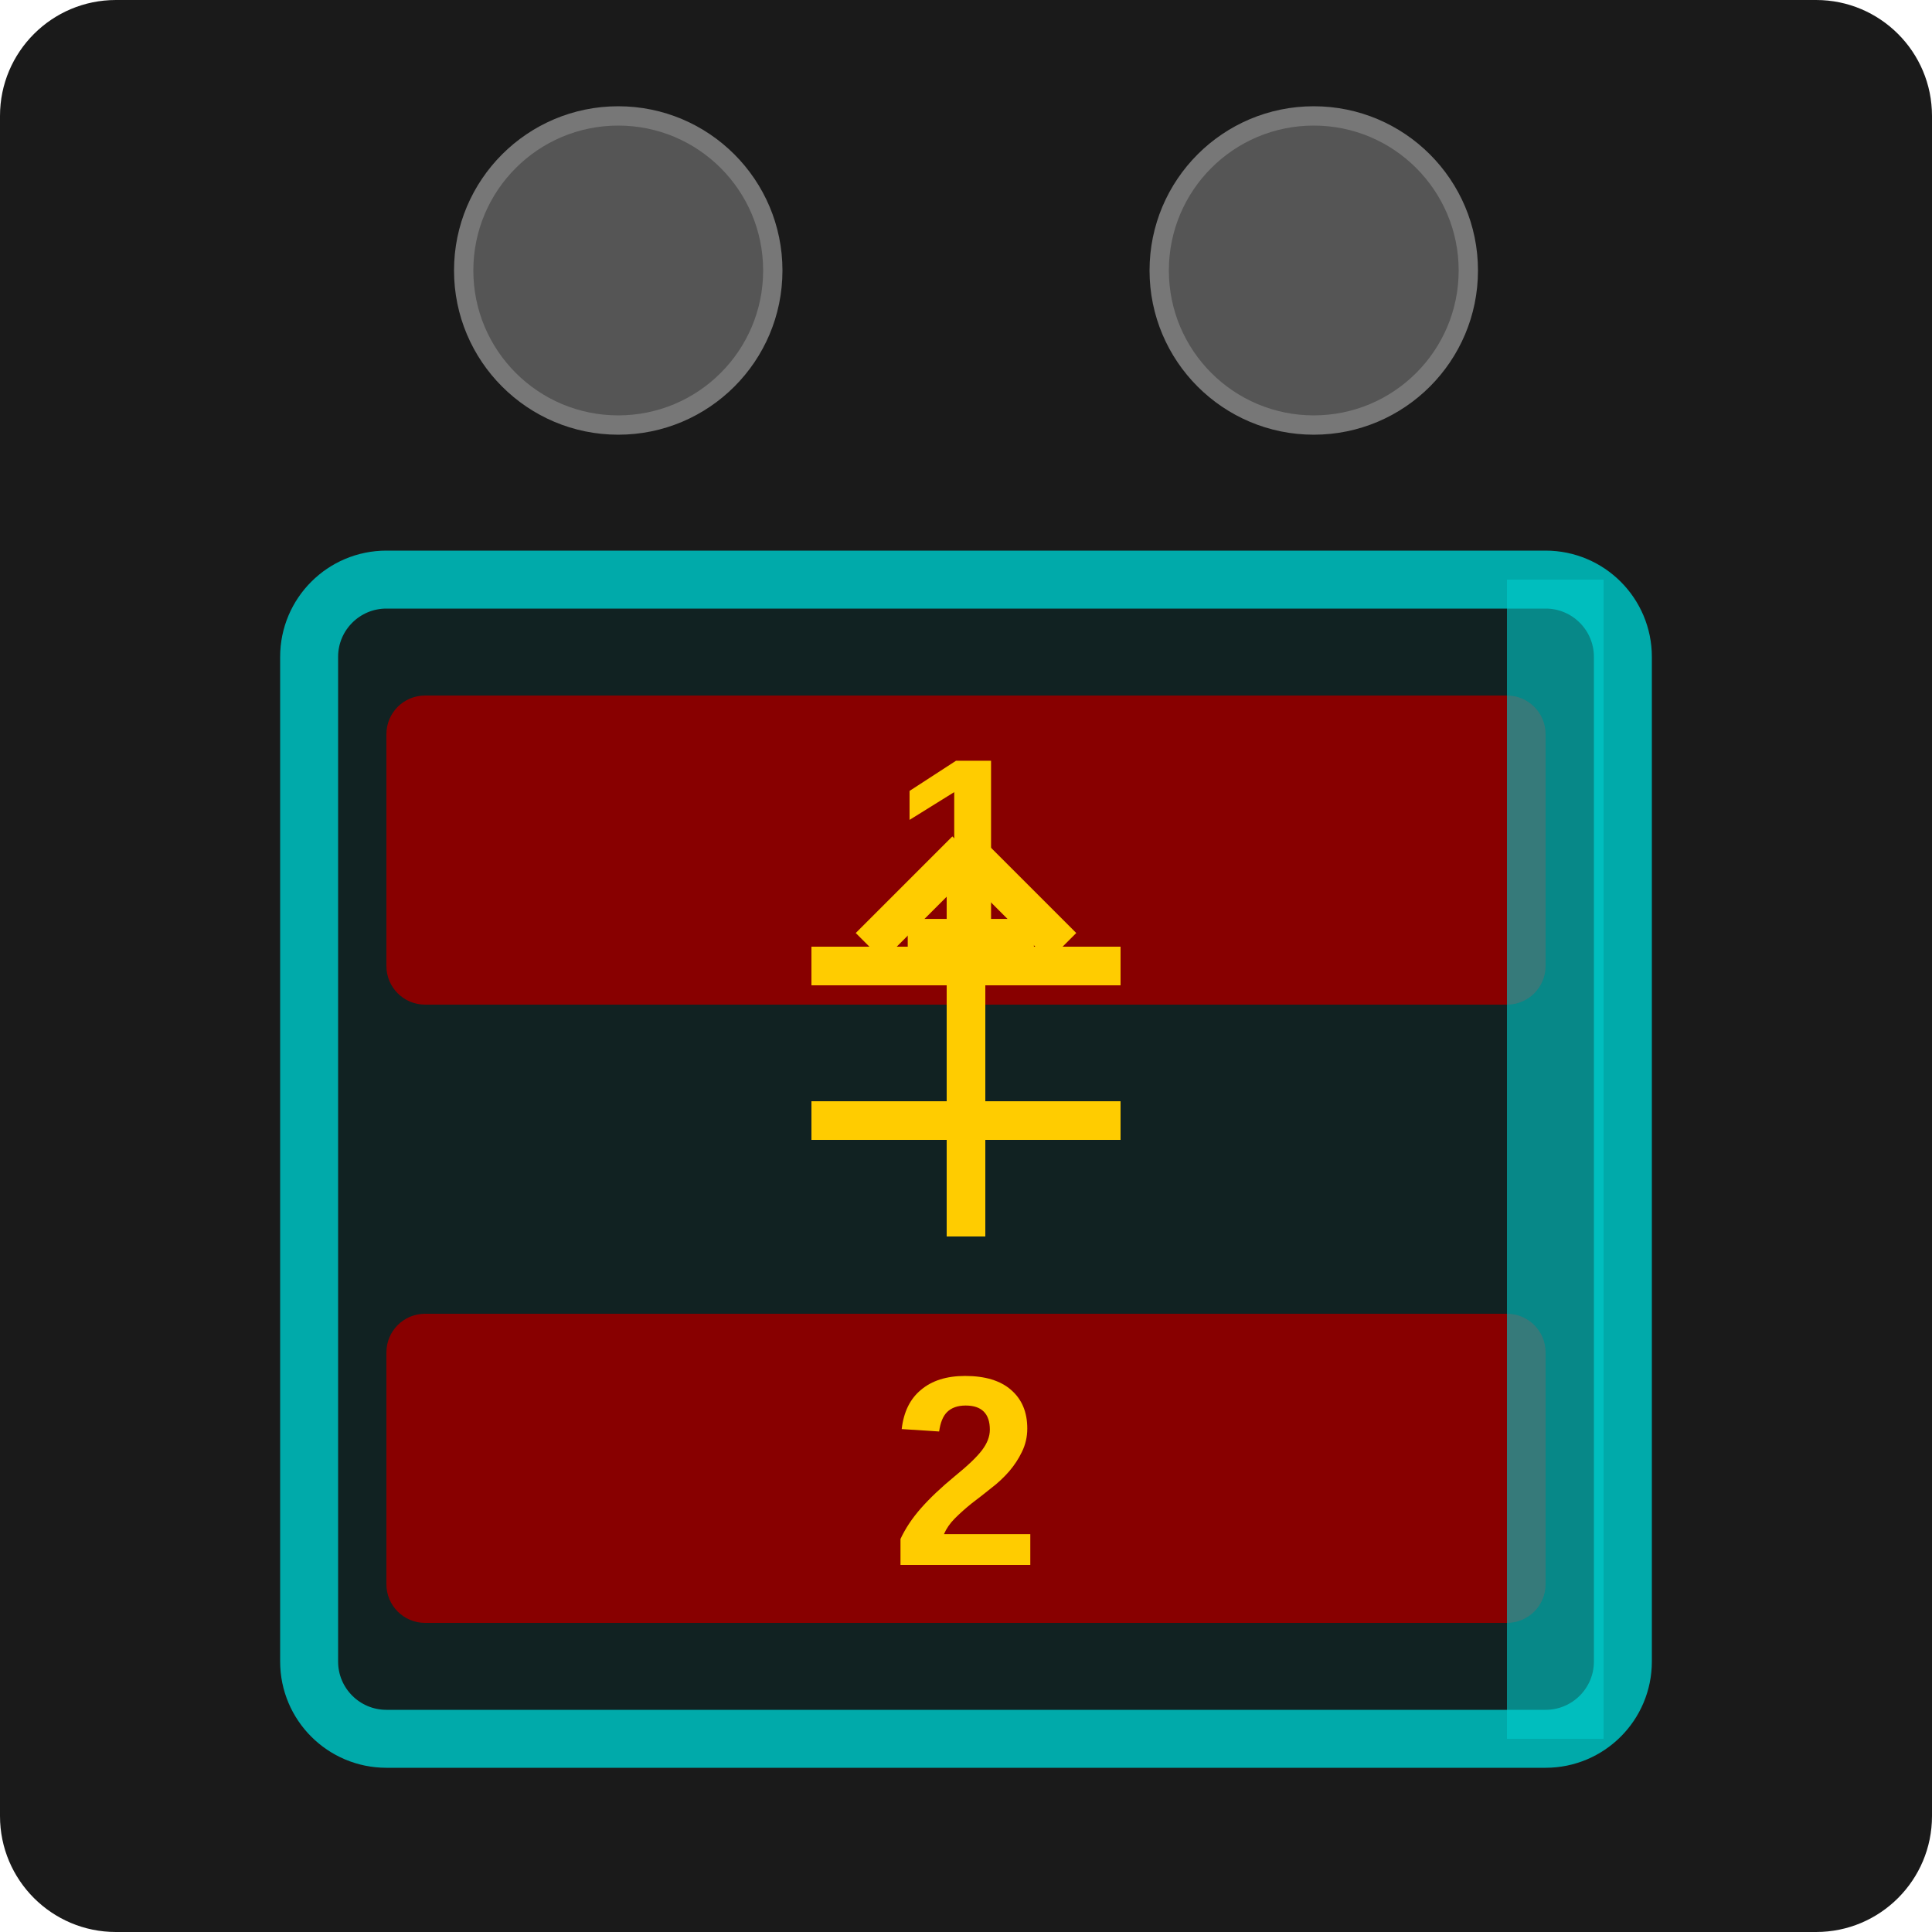
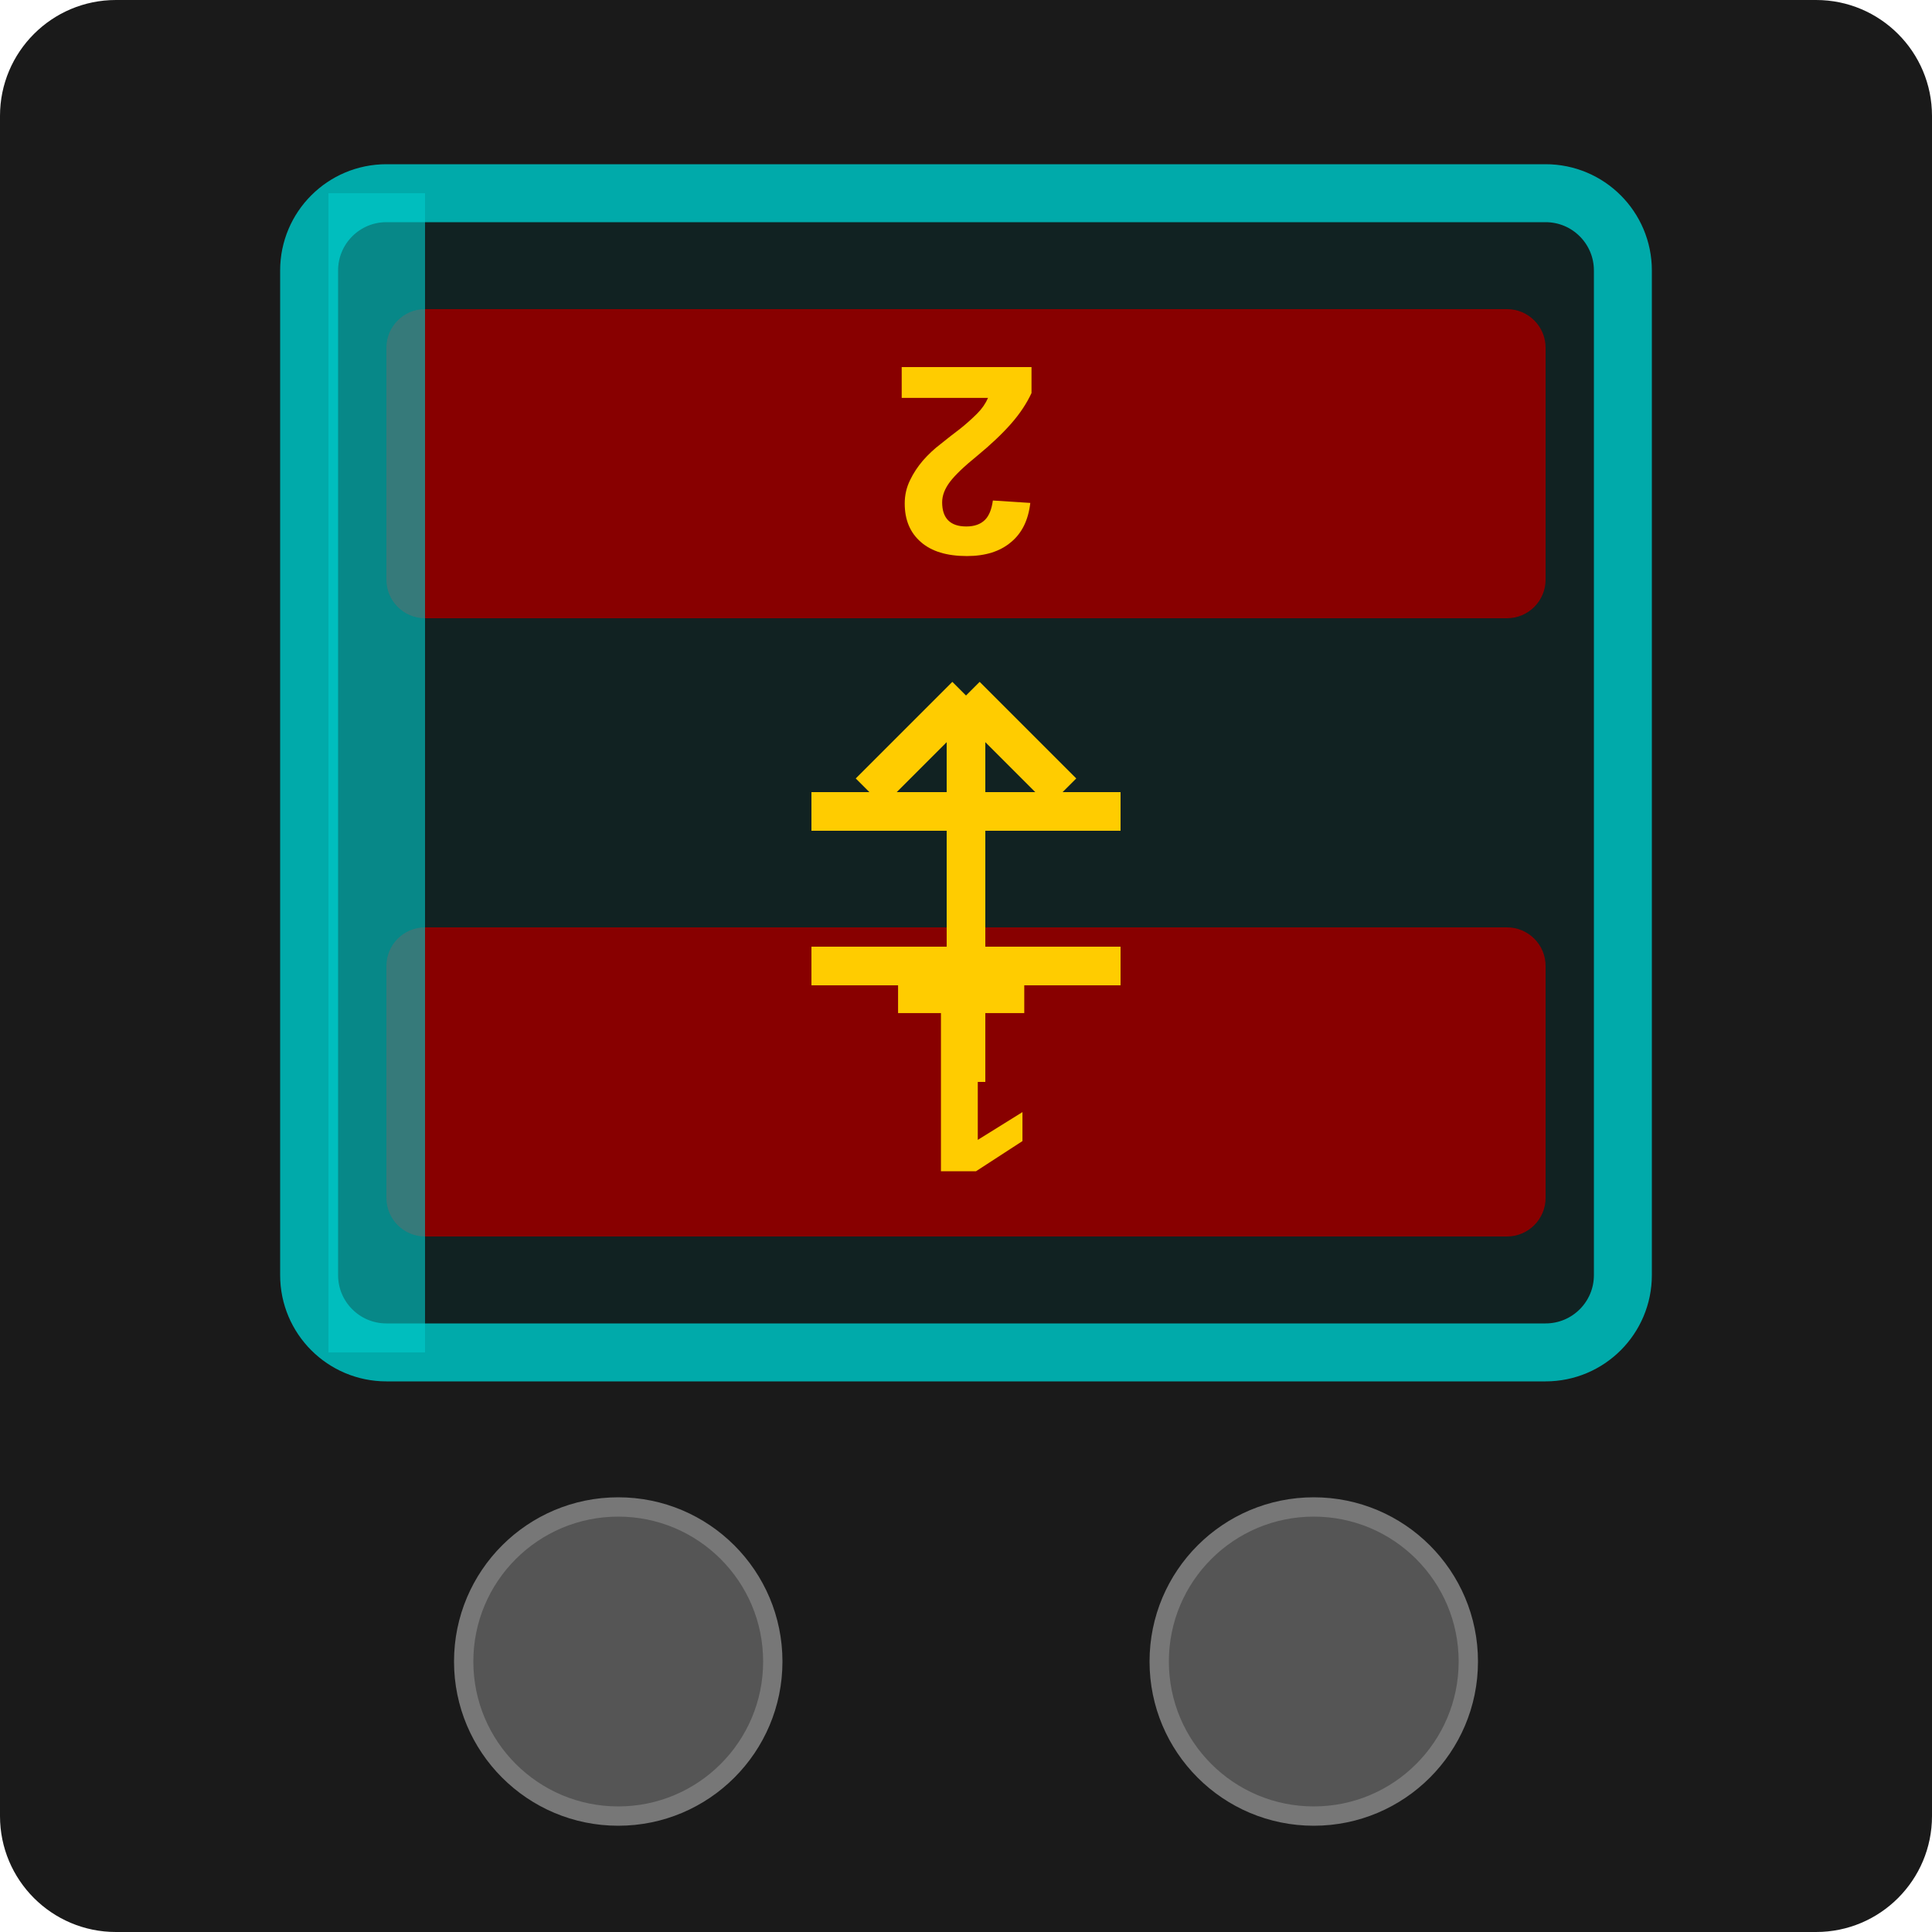
<svg xmlns="http://www.w3.org/2000/svg" viewBox="0 0 50 50" width="50" height="50">
  <rect width="50" height="50" fill="#1a1a1a" rx="3" />
-   <circle cx="16" cy="7" r="4" fill="#555555" stroke="#777777" stroke-width="0.5" />
-   <circle cx="34" cy="7" r="4" fill="#555555" stroke="#777777" stroke-width="0.5" />
-   <rect x="8" y="15" width="34" height="30" fill="#112222" stroke="#00aaaa" stroke-width="1.5" rx="2" />
-   <rect x="10" y="18" width="30" height="8" fill="#880000" rx="1" />
-   <text x="25" y="24.5" text-anchor="middle" fill="#ffcc00" font-family="Arial, sans-serif" font-size="7" font-weight="bold">1</text>
-   <rect x="10" y="34" width="30" height="8" fill="#880000" rx="1" />
-   <text x="25" y="40.5" text-anchor="middle" fill="#ffcc00" font-family="Arial, sans-serif" font-size="7" font-weight="bold">2</text>
-   <g transform="translate(25, 27) rotate(180)" stroke="#ffcc00" stroke-width="1" fill="none">
-     <line x1="0" y1="-5" x2="0" y2="5" />
-     <line x1="-4" y1="-2" x2="4" y2="-2" />
-     <line x1="-4" y1="2" x2="4" y2="2" />
-     <line x1="0" y1="5" x2="-2.5" y2="2.5" />
-     <line x1="0" y1="5" x2="2.5" y2="2.5" />
+   <g transform="rotate(180 25 25)">
+     <circle cx="16" cy="7" r="4" fill="#555555" stroke="#777777" stroke-width="0.5" />
+     <circle cx="34" cy="7" r="4" fill="#555555" stroke="#777777" stroke-width="0.5" />
+     <rect x="8" y="15" width="34" height="30" fill="#112222" stroke="#00aaaa" stroke-width="1.5" rx="2" />
+     <rect x="10" y="18" width="30" height="8" fill="#880000" rx="1" />
+     <text x="25" y="24.5" text-anchor="middle" fill="#ffcc00" font-family="Arial, sans-serif" font-size="7" font-weight="bold">1</text>
+     <rect x="10" y="34" width="30" height="8" fill="#880000" rx="1" />
+     <text x="25" y="40.5" text-anchor="middle" fill="#ffcc00" font-family="Arial, sans-serif" font-size="7" font-weight="bold">2</text>
+     <g transform="translate(25, 27)" stroke="#ffcc00" stroke-width="1" fill="none">
+       <line x1="0" y1="-5" x2="0" y2="5" />
+       <line x1="-4" y1="-2" x2="4" y2="-2" />
+       <line x1="-4" y1="2" x2="4" y2="2" />
+       <line x1="0" y1="5" x2="-2.5" y2="2.5" />
+       <line x1="0" y1="5" x2="2.5" y2="2.5" />
+     </g>
+     <rect x="39" y="15" width="2.5" height="30" fill="#00cccc" opacity="0.6" />
  </g>
-   <rect x="39" y="15" width="2.5" height="30" fill="#00cccc" opacity="0.6" />
</svg>
